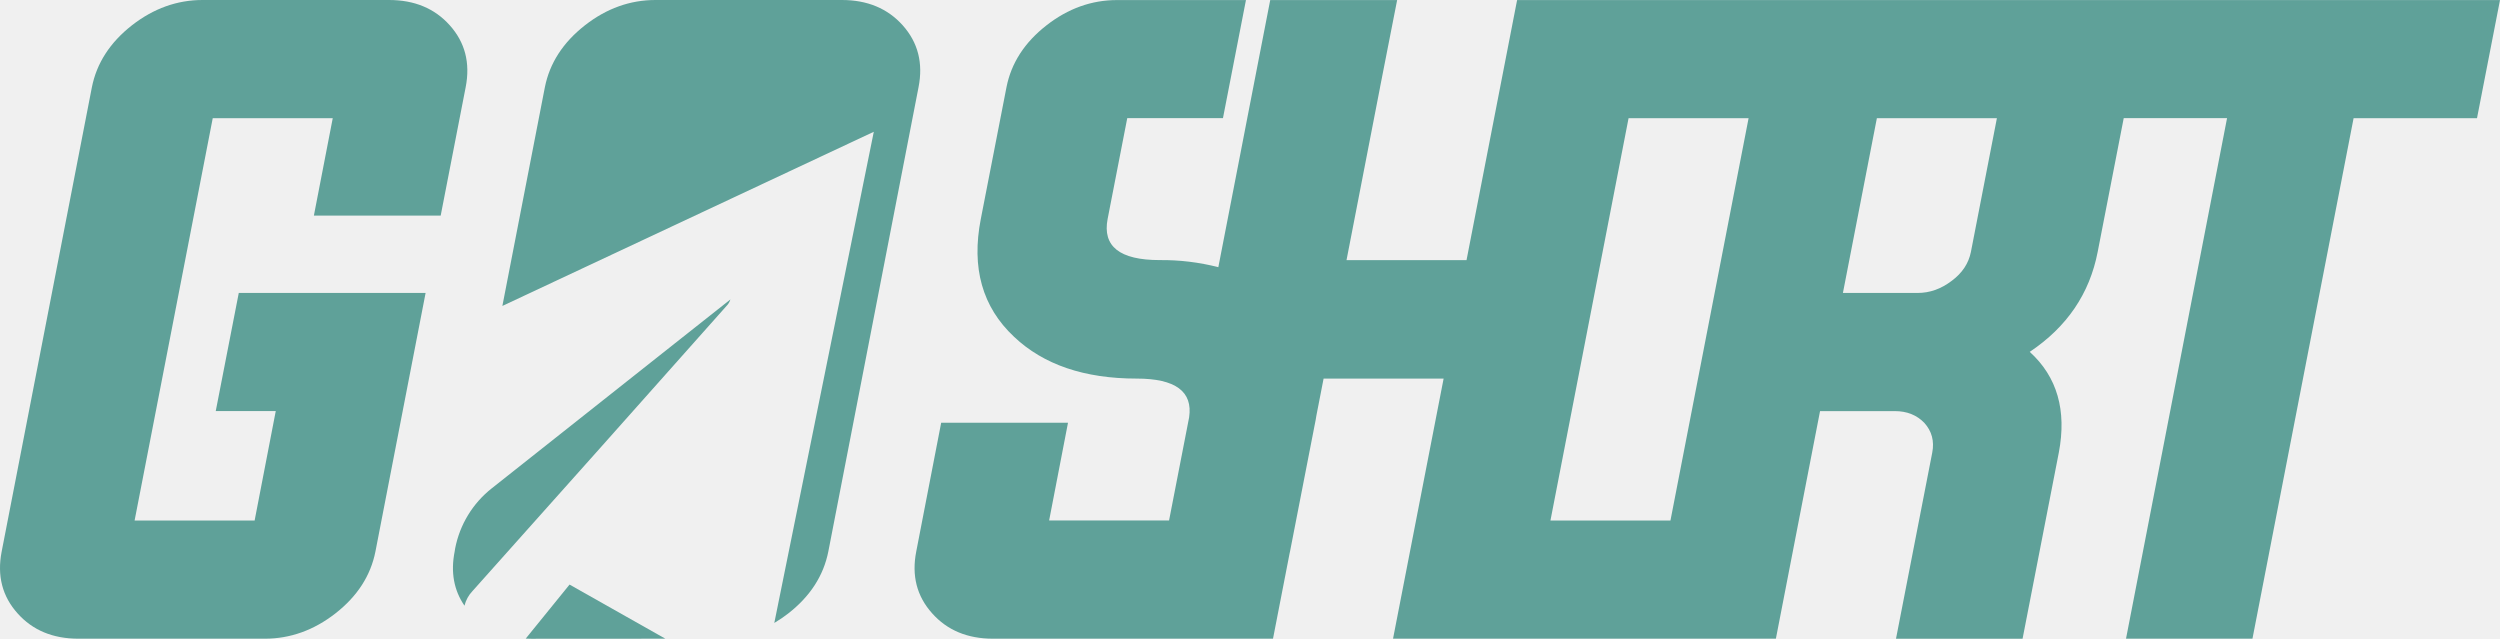
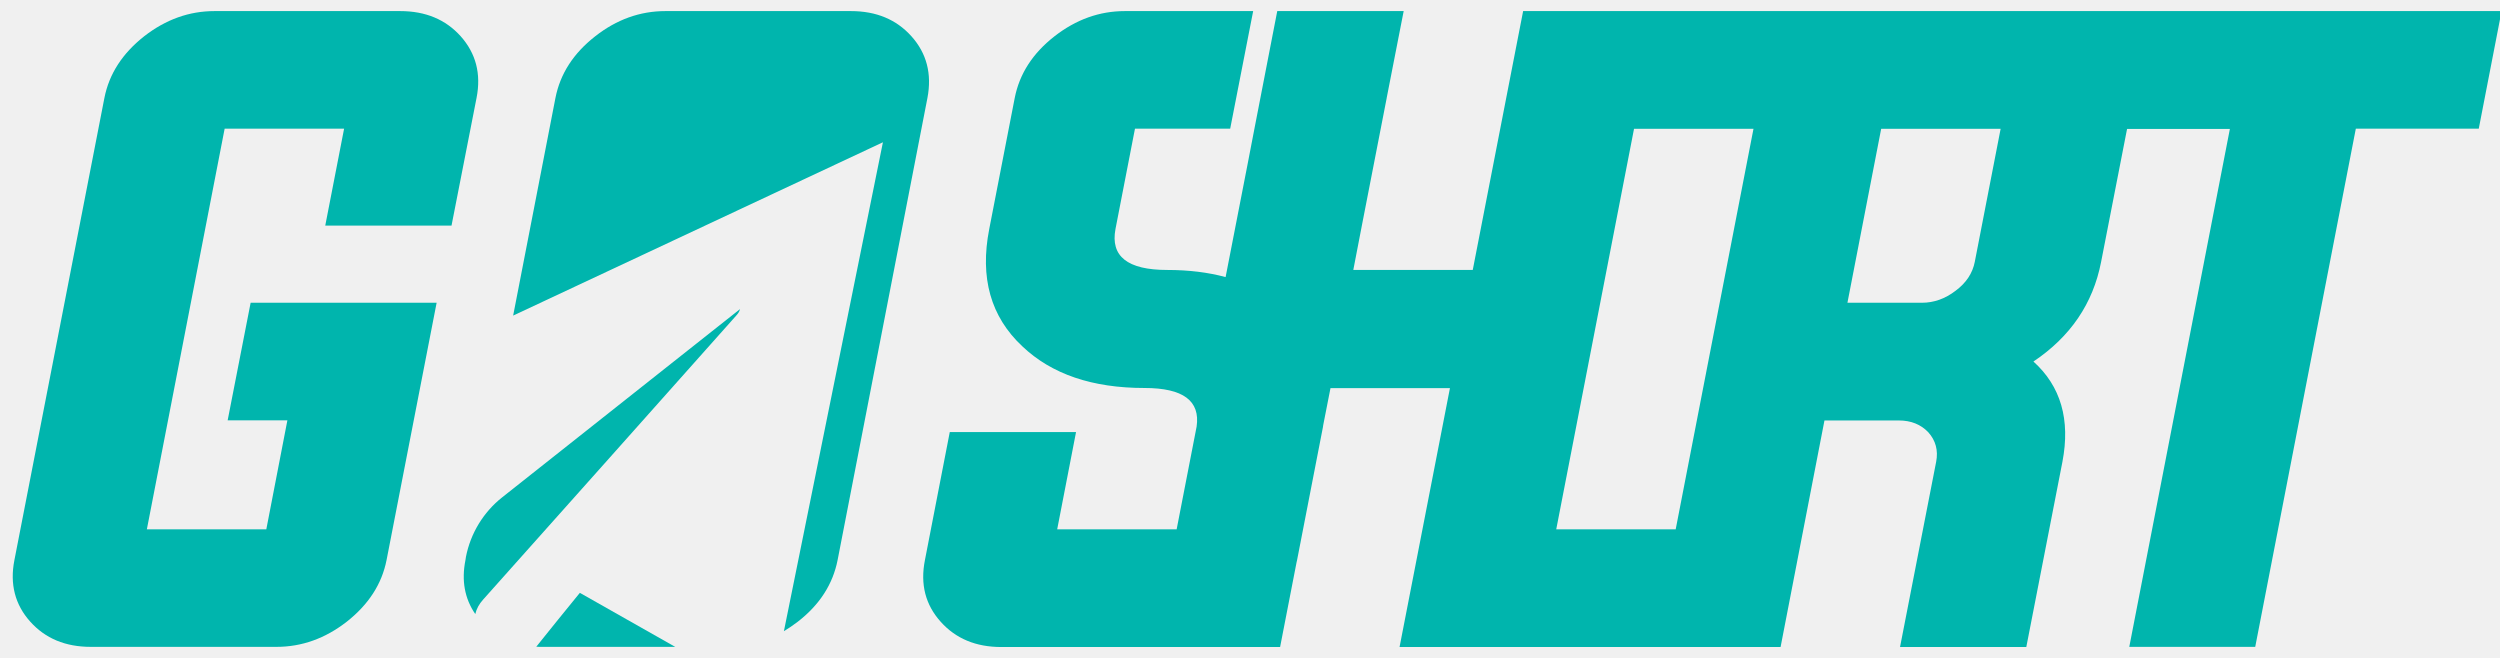
- <svg xmlns="http://www.w3.org/2000/svg" id="Capa_1" data-name="Capa 1" viewBox="0 0 1570.915 401.38" version="1.1" width="1570.915" height="401.38">
-   <defs id="defs4">
-     <style id="style2">.cls-1{fill:#5fa199;}</style>
-   </defs>
-   <path class="cls-1" d="m 173.275,258.31 h -37.71 l 14.47,-74.23 h 117.4 l -31.52,162.46 q -4.5,22.77 -25.14,38.9 -20.4,15.89 -44.35,15.89 H 49.235 q -24,0 -38.18,-15.89 Q -3.415,369.32 1.055,346.54 L 57.735,54.82 q 4.54,-22.75 25.18,-38.93 Q 103.315,0.01 127.265,0 h 117.16 q 24,0 38.19,15.89 14.46,16.13 10,38.89 l -15.7,80.68 h -79.68 l 11.85,-61.19 h -75.41 L 84.575,327.09 h 75.42 z" id="path8" style="fill:#5fa199" />
-   <path class="cls-1" d="M 1424.915,0.04 H 953.295 l -31.78,163.41 h -75.41 l 5.44,-28 v 0 l 15.65,-80.64 c 0,0 0,-0.06 0,-0.09 l 10.72,-54.68 h -79.75 l -14.43,74.23 v 0 l -4.12,21.28 -14.06,72.34 a 142.48,142.48 0 0 0 -36.83,-4.46 q -37.71,0 -32.73,-25.85 l 12.33,-63.33 h 60.14 l 14.45,-74.21 h -81 q -24,0 -44.35,15.89 -20.65,16.13 -25.13,38.89 l -16.13,82.78 q -9,46 20.87,74 27.74,26.29 77.08,26.29 36.58,0 32.95,24.36 l -12.61,64.81 h -75.36 l 11.86,-61.42 h -79.69 l -15.66,80.87 q -4.5,22.77 10,38.9 14.17,15.92 38.17,15.92 h 176 l 10.4,-53.48 c 0.09,-0.43 0.2,-0.87 0.29,-1.31 l 16.13,-82.77 c 0.15,-0.82 0.26,-1.62 0.4,-2.43 l 4.56,-23.42 h 75.42 l -31.78,163.41 H 1115.905 l 27.75,-143 h 47 q 11.38,0 18.5,7.36 7.11,7.82 5,18.73 l -22.77,116.93 h 79.53 l 22.77,-116.93 q 7.59,-39.84 -18.27,-63.32 35.1,-23.48 42.7,-62.85 l 16.36,-84 h 64.93 l -63.49,327.08 h 79.45 l 63.55,-327.06 h 77.55 l 14.45,-74.23 z m -375.26,327.05 H 974.245 L 1023.335,74.27 h 75.42 z m 188.81,-168.86 q -2.15,10.9 -12.1,18.26 -10,7.59 -21.34,7.59 h -47 l 21.34,-109.81 h 75.42 z" id="path10" style="fill:#5fa199" />
-   <path class="cls-1" d="m 285.695,346.54 q -3.86,19.45 6.17,34.06 a 20.22,20.22 0 0 1 5,-9.16 q 80,-89.49 159.67,-179.21 a 9.79,9.79 0 0 0 2.42,-4.06 q -21.52,17 -43.07,34.06 -53.47,42.35 -107,84.71 a 63.46,63.46 0 0 0 -22.88,37.64 z" id="path12" style="fill:#5fa199" />
-   <path class="cls-1" d="M 567.215,15.89 Q 552.975,0.01 529.025,0 h -117.11 q -24,0 -44.35,15.89 -20.65,16.17 -25.19,38.93 l -26.7,137.42 233.39,-109.44 c -20.93,103.29 -41.7,205.83 -62.52,308.64 a 85.22,85.22 0 0 0 8.81,-6 q 20.63,-16.12 25.14,-38.9 l 56.68,-291.72 q 4.5,-22.75 -9.96,-38.93 z" id="path14" style="fill:#5fa199" />
-   <path class="cls-1" d="m 415.425,401.33 h 2.65 l -60.19,-34 -27.54,33.95 c 1.15,0.06 2.31,0.1 3.49,0.1 z" id="path16" style="fill:#5fa199" />
+ <svg xmlns="http://www.w3.org/2000/svg" xmlns:xlink="http://www.w3.org/1999/xlink" version="1.1" id="Capa_1" x="0px" y="0px" viewBox="0 0 1578 415.1" style="enable-background:new 0 0 1578 415.1;" xml:space="preserve">
+   <defs id="defs51" />
+   <style type="text/css" id="style2">
+ 	.st0{fill:#5FA199;}
+ 	.st1{fill:#FFFFFF;}
+ 	.st2{clip-path:url(#SVGID_2_);}
+ 	.st3{fill:#008080;}
+ </style>
+   <g id="g18">
+     <path class="st0" d="M3190.8-569.7h-25.2l9.7-49.6h78.5l-21.1,108.6c-2,10.1-7.6,18.8-16.8,26c-9.1,7.1-19,10.6-29.6,10.6h-78.3   c-10.7,0-19.2-3.5-25.5-10.6c-6.4-7.2-8.7-15.9-6.7-26l37.9-195c2-10.1,7.6-18.8,16.8-26c9.1-7.1,19-10.6,29.6-10.6h78.3   c10.7,0,19.2,3.5,25.5,10.6c6.4,7.2,8.7,15.9,6.7,26l-10.5,53.9h-53.3l7.9-40.9h-50.4l-32.8,169h50.4L3190.8-569.7z" id="path4" />
+     <path class="st0" d="M3598.9-692.8h-50.4l-8.2,42.3c-2.2,11.5,5.1,17.3,21.9,17.3c22,0,39.2,5.9,51.5,17.6   c13.2,12.5,17.9,29,14,49.5l-10.8,55.3c-2,10.1-7.6,18.8-16.8,26c-9.1,7.1-19,10.6-29.6,10.6h-78.3c-10.7,0-19.2-3.5-25.5-10.6   c-6.4-7.2-8.7-15.9-6.7-26l10.5-54.1h53.3l-7.9,41.1h50.4l8.2-42.3c2.2-11.5-5.1-17.3-21.9-17.3c-22,0-39.2-5.9-51.5-17.6   c-13.3-12.5-18-29-14-49.5l10.8-55.3c2-10.1,7.6-18.8,16.8-26c9.1-7.1,19-10.6,29.6-10.6h78.3c10.7,0,19.2,3.5,25.5,10.6   c6.4,7.2,8.7,15.9,6.7,26l-10.5,53.9H3591L3598.9-692.8z" id="path6" />
+     <path class="st0" d="M3630.9-583.4l-21.2,109.2h-53.3l52.2-268.2h53.3l-21.2,109.2h50.4l21.2-109.2h53.3l-52.2,268.2h-53.3   l21.2-109.2H3630.9z" id="path8" />
+     <path class="st0" d="M3833.1-742.4c10.7,0,19.2,3.5,25.5,10.6c6.4,7.2,8.7,15.9,6.7,26l-37.9,195c-2,10.1-7.6,18.8-16.8,26   c-9.1,7.1-19,10.6-29.6,10.6h-78.3c-10.7,0-19.2-3.5-25.5-10.6c-6.4-7.2-8.7-15.9-6.7-26l37.9-195c2-10.1,7.6-18.8,16.8-26   c9.1-7.1,19-10.6,29.6-10.6H3833.1z M3759.1-692.8l-32.8,169h50.4l32.8-169H3759.1z" id="path10" />
+     <path class="st0" d="M3839.4-569.7l-18.5,95.6h-53.3l52.2-268.2h117.6c10.7,0,19.2,3.5,25.5,10.6c6.4,7.2,8.7,15.9,6.7,26   l-13.5,69.1c-3.4,17.5-12.9,31.5-28.5,42c11.5,10.5,15.6,24.6,12.2,42.3l-15.2,78.2h-53.3l15.2-78.2c1-4.9-0.2-9-3.3-12.5   c-3.2-3.3-7.3-4.9-12.4-4.9H3839.4z M3880.5-619.4c5.1,0,9.8-1.7,14.3-5.1c4.4-3.3,7.1-7.3,8.1-12.2l10.9-56.1h-50.4l-14.3,73.4   H3880.5z" id="path12" />
+     <path class="st0" d="M4010.5-692.8h-52l9.7-49.6h156.9l-9.7,49.6h-51.8l-42.5,218.6H3968L4010.5-692.8z" id="path14" />
+     <rect x="3825.5" y="-742.4" class="st0" width="202" height="49.6" id="rect16" />
+   </g>
+   <path class="st0" d="M3428.6-742.4c10.7,0,19.2,3.5,25.5,10.6c6.4,7.2,8.7,15.9,6.7,26l-37.9,195c-2,10.1-7.6,18.8-16.8,26  c-9.1,7.1-19,10.6-29.6,10.6h-78.3c-10.7,0-19.2-3.5-25.5-10.6c-6.4-7.2-8.7-15.9-6.7-26l37.9-195c2-10.1,7.6-18.8,16.8-26  c9.1-7.1,19-10.6,29.6-10.6H3428.6z" id="path20" />
+   <rect x="3546.8" y="-716.8" transform="matrix(0.1909 -0.9816 0.9816 0.1909 3609.448 2955.379)" class="st1" width="101.4" height="10" id="rect22" />
+   <g id="g34">
+     <defs id="defs25">
+       <path id="SVGID_1_" d="M3428.6-742.4c10.7,0,19.2,3.5,25.5,10.6c6.4,7.2,8.7,15.9,6.7,26l-37.9,195c-2,10.1-7.6,18.8-16.8,26    c-9.1,7.1-19,10.6-29.6,10.6h-78.3c-10.7,0-19.2-3.5-25.5-10.6c-6.4-7.2-8.7-15.9-6.7-26l37.9-195c2-10.1,7.6-18.8,16.8-26    c9.1-7.1,19-10.6,29.6-10.6H3428.6z" />
+     </defs>
+     <clipPath id="SVGID_2_">
+       <use xlink:href="#SVGID_1_" style="overflow:visible;" id="use27" />
+     </clipPath>
+     <g class="st2" clip-path="url(#SVGID_2_)" id="g32">
+       <path class="st1" d="M3314.2-496.9c-15.1,18.6-30,37-45.5,56.1c0.1-2.1,0.1-3.2,0.1-4.3c0.3-13.3,0.8-26.5,0.9-39.8    c0-3.8,1.2-6.4,3.7-9.2c35.6-39.9,71.2-79.8,106.7-119.8c0.7-0.8,1.3-1.6,1.6-2.7c-9.6,7.6-19.2,15.2-28.8,22.8    c-28.5,22.5-56.9,45.1-85.4,67.6c-1.4,1.1-2.3,1.7-4.2,0.6c-24.2-13.8-48.5-27.6-72.8-41.3c-0.5-0.3-1-0.7-2-1.3    c84.6-39.7,168.7-79.1,253.4-118.8c-16,78.8-31.8,157-47.7,235.5C3367.5-466.8,3341-481.8,3314.2-496.9z" id="path30" />
+     </g>
+   </g>
+   <path class="st3" d="M181.4,265.3h-37.7l14.5-74.2h117.4L244,353.5c-3,15.2-11.4,28.1-25.1,38.9c-13.6,10.6-28.4,15.9-44.4,15.9  H57.3c-16,0-28.7-5.3-38.2-15.9c-9.6-10.7-13-23.7-10-38.9L65.9,61.8c3-15.2,11.4-28.1,25.1-38.9C104.6,12.3,119.4,7,135.4,7h117.2  c16,0,28.7,5.3,38.2,15.9c9.6,10.8,13,23.7,10,38.9L285,142.4h-79.7l11.9-61.2h-75.4L92.7,334.1h75.4L181.4,265.3z" id="path36" style="fill:#00b5ad;fill-opacity:1" />
+   <path class="st3" d="M1433,7h-88.8h-46h-156.1h-11.3h-8.6h-81.2H1025h-63.6l-31.8,163.4h-75.4l5.4-28h0l15.7-80.6c0,0,0-0.1,0-0.1  L886,7h-58.8h-20.9h-0.1l-14.4,74.2h0l-4.1,21.3l-14.1,72.4c-11.1-3-23.3-4.5-36.8-4.5c-25.1,0-36-8.6-32.7-25.9l12.3-63.3h60.1  L791,7h-81c-16,0-30.8,5.3-44.4,15.9c-13.8,10.8-22.1,23.7-25.1,38.9l-16.1,82.8c-6,30.7,0.9,55.3,20.9,74  c18.5,17.6,44.2,26.3,77.1,26.3c24.4,0,35.3,8.1,32.9,24.4l-12.6,64.8h-75.4l11.9-61.4h-79.7l-15.7,80.9c-3,15.2,0.3,28.1,10,38.9  c9.5,10.6,22.2,15.9,38.2,15.9h96.3h20.9h58.8l10.4-53.5c0.1-0.4,0.2-0.9,0.3-1.3l16.1-82.8c0.2-0.8,0.3-1.6,0.4-2.4l4.6-23.4h75.4  l-31.8,163.4H947H963h81.2h19.9h59.8l27.7-143h47c7.6,0,13.8,2.5,18.5,7.4c4.7,5.2,6.4,11.5,5,18.7l-22.8,116.9h79.7l22.8-116.9  c5.1-26.6-1-47.7-18.3-63.3c23.4-15.7,37.6-36.6,42.7-62.8l16.4-84h64.9L1344,408.3h79.5L1487,81.2h77.6L1579,7H1433z M1057.7,334.1  h-75.4l49.1-252.8h75.4L1057.7,334.1z M1246.5,165.2c-1.4,7.3-5.5,13.4-12.1,18.3c-6.6,5.1-13.8,7.6-21.3,7.6h-47l21.3-109.8h75.4  L1246.5,165.2z" id="path38" style="fill:#00b5ad;fill-opacity:1" />
+   <g id="g46" style="fill:#00b5ad;fill-opacity:1">
+     <path class="st3" d="M293.8,353.5c-2.6,13-0.5,24.3,6.2,34.1c0.8-3.4,2.4-6.3,5-9.2c53.3-59.7,106.5-119.4,159.7-179.2   c1-1.1,2-2.4,2.4-4.1c-14.4,11.4-28.7,22.7-43.1,34.1c-35.7,28.2-71.3,56.5-107,84.7c-11.9,9.4-20,22.8-22.9,37.6L293.8,353.5z" id="path40" style="fill:#00b5ad;fill-opacity:1" />
+     <path class="st3" d="M575.3,22.9C565.8,12.3,553.1,7,537.1,7H420c-16,0-30.8,5.3-44.3,15.9c-13.8,10.8-22.1,23.7-25.1,38.9   l-26.7,137.4c77.7-36.4,155.4-72.9,233.4-109.4c-20.9,103.3-41.7,205.8-62.5,308.6c3-1.8,5.9-3.8,8.8-6   c13.8-10.7,22.1-23.7,25.1-38.9l56.7-291.7C588.3,46.6,584.9,33.6,575.3,22.9z" id="path42" style="fill:#00b5ad;fill-opacity:1" />
+     <path class="st3" d="M423.5,408.3h2.7c-20-11.3-40-22.7-60.2-34.1c-9.2,11.3-18.4,22.6-27.5,34c1.1,0.1,2.3,0.1,3.5,0.1H423.5z" id="path44" style="fill:#00b5ad;fill-opacity:1" />
+   </g>
</svg>
